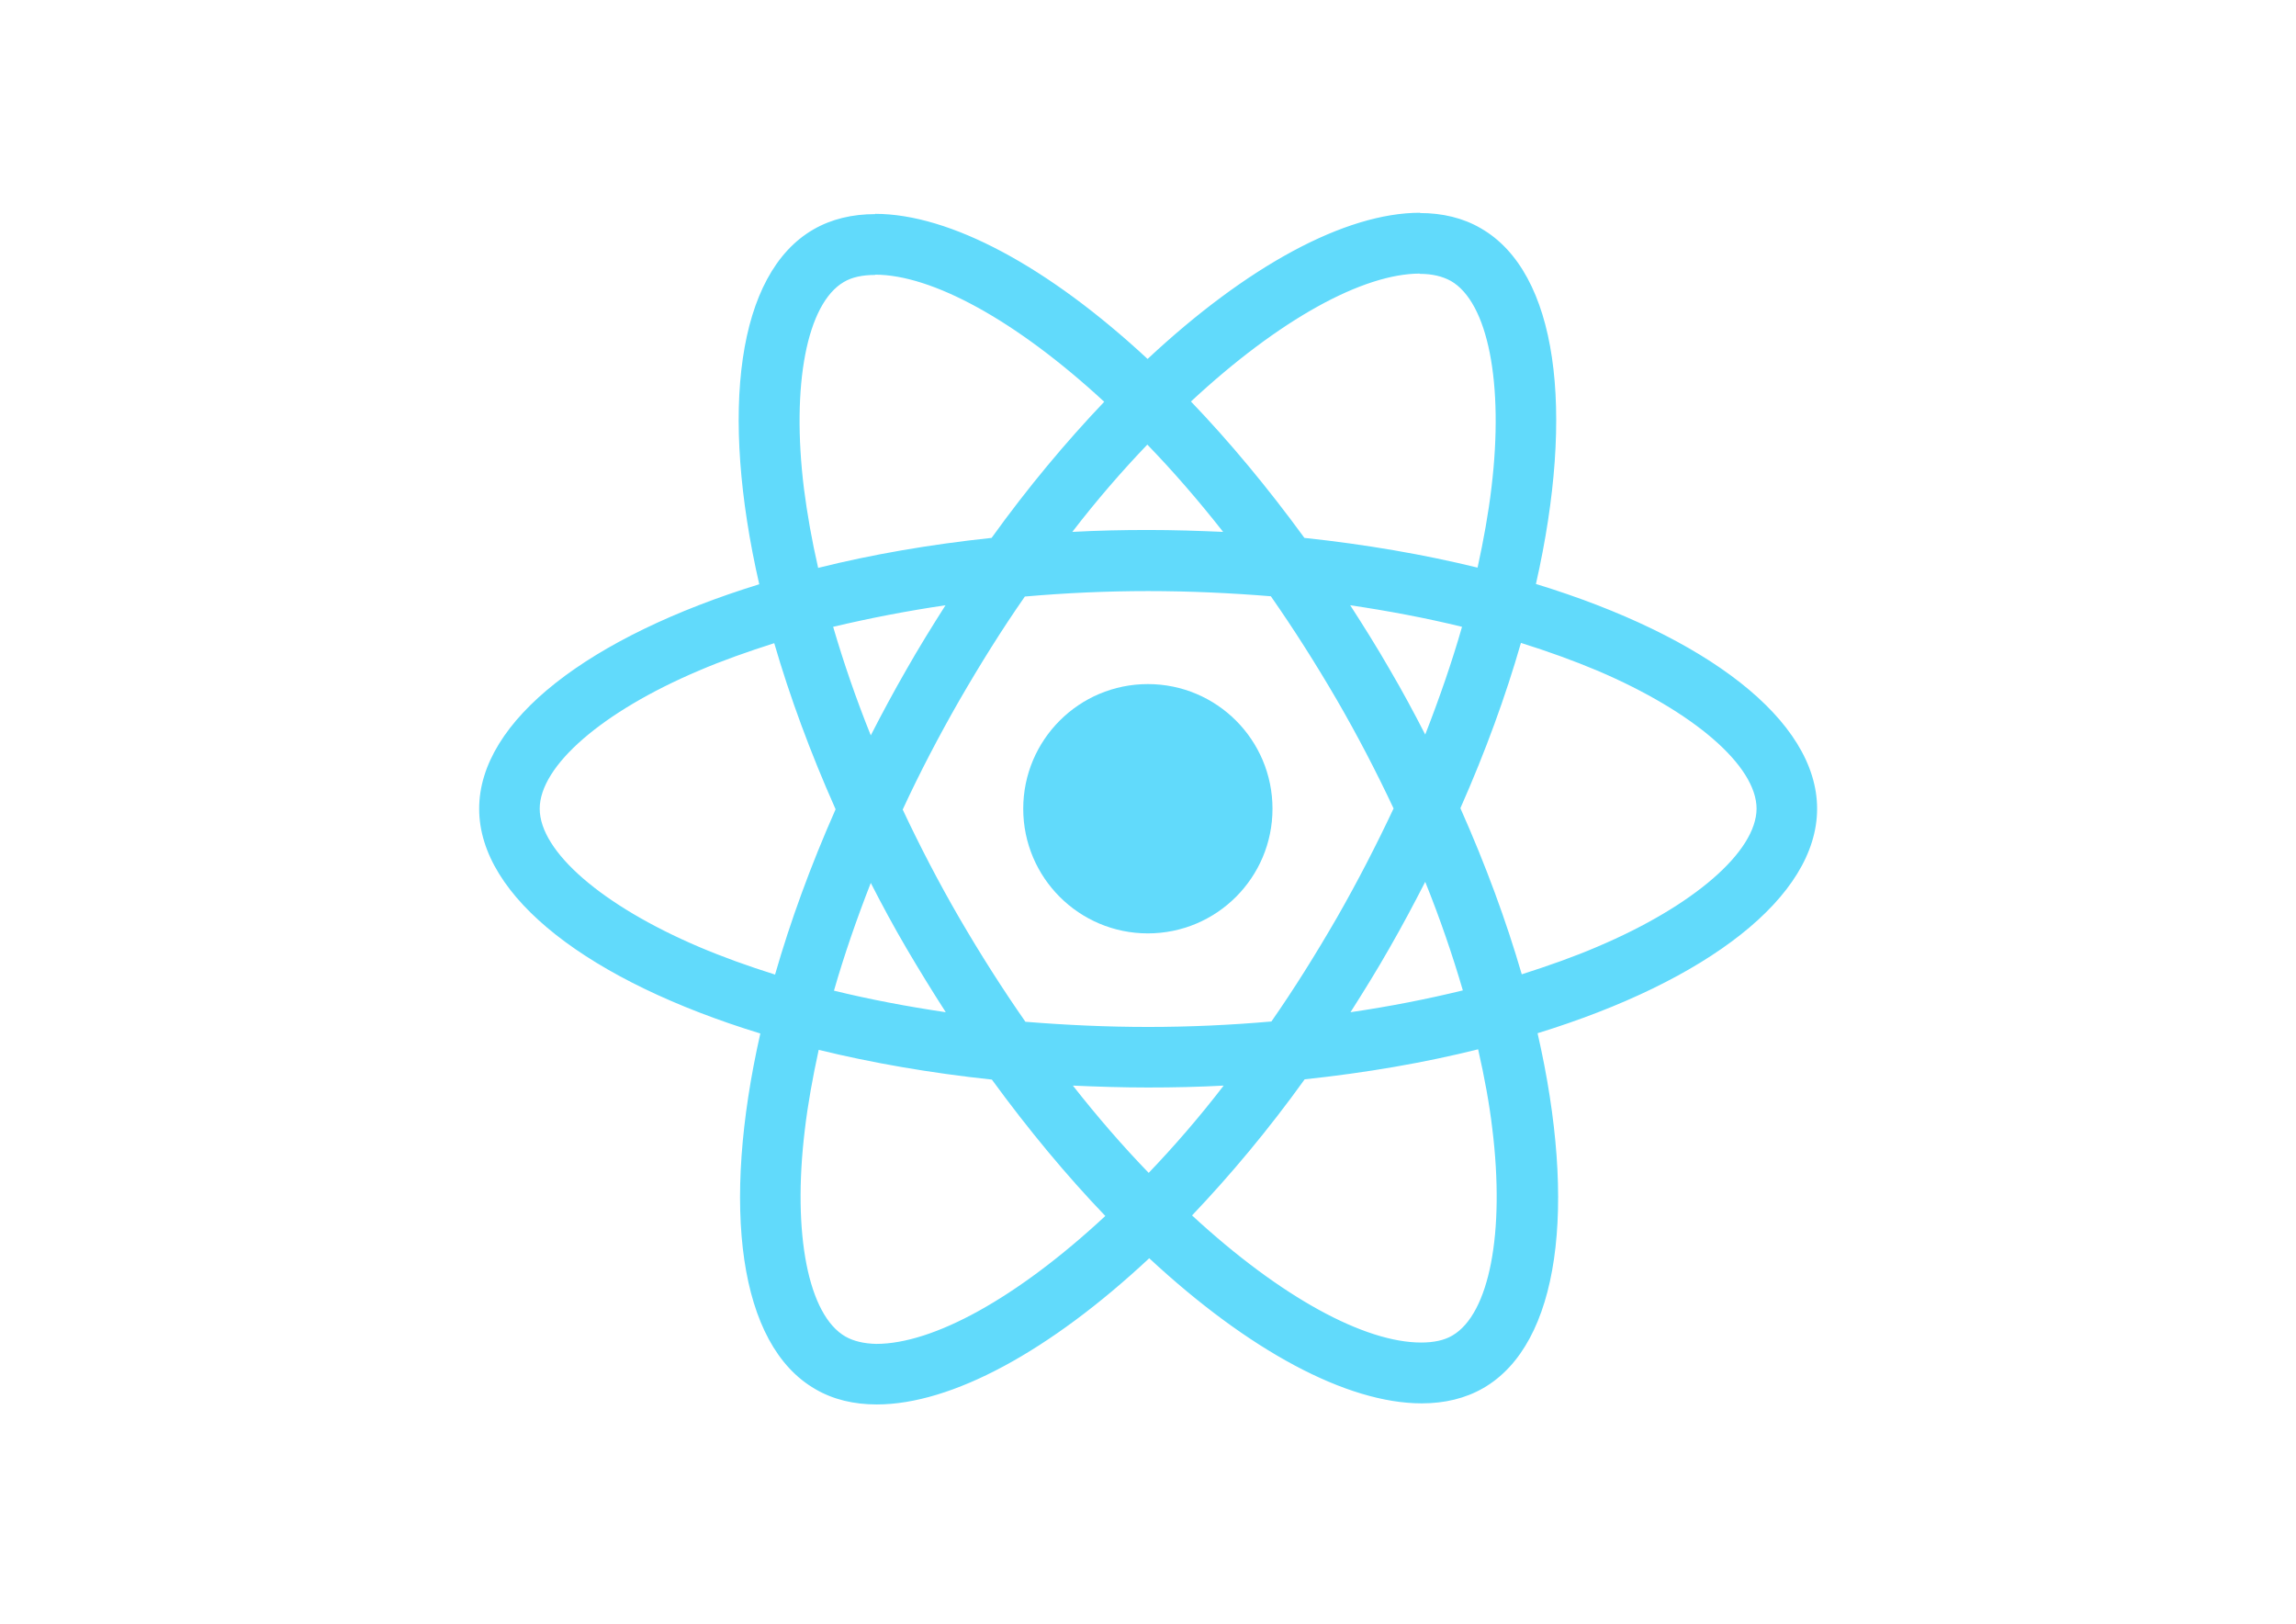
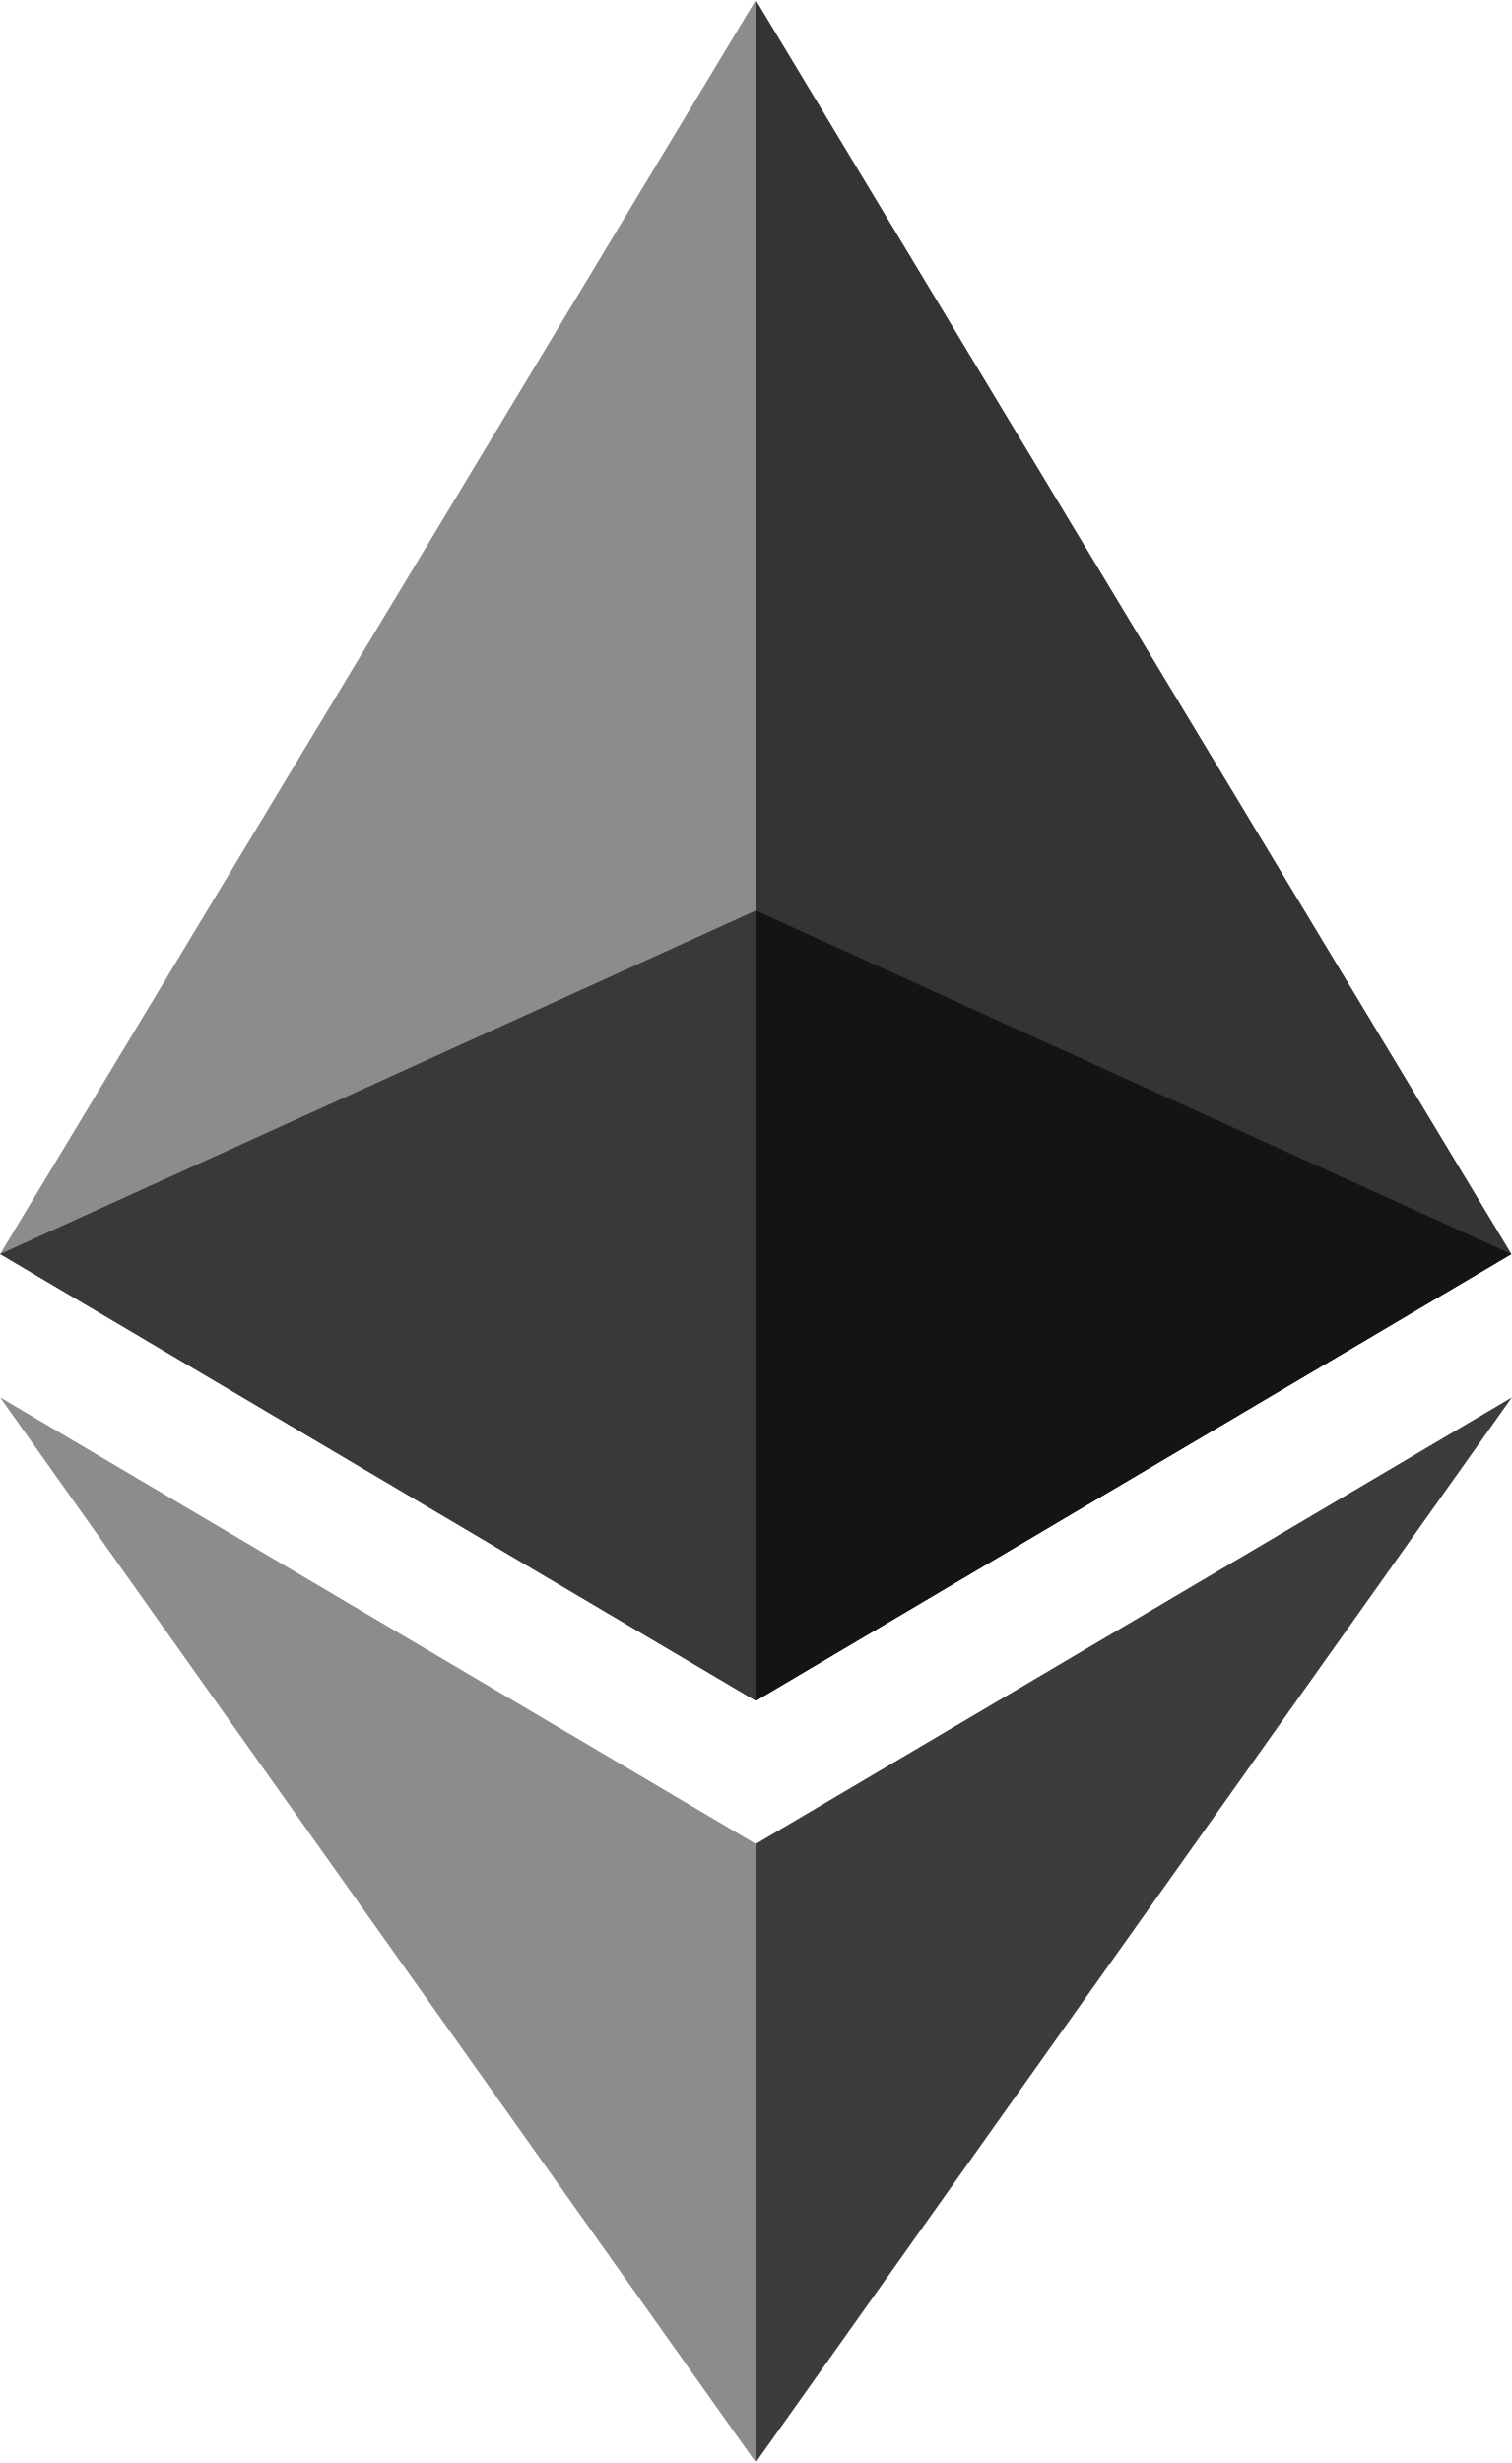
- <svg xmlns="http://www.w3.org/2000/svg" viewBox="0 0 841.9 595.3">
-   <g fill="#61DAFB">
-     <path d="M666.3 296.5c0-32.5-40.7-63.3-103.1-82.4 14.4-63.6 8-114.2-20.2-130.4-6.5-3.8-14.1-5.6-22.4-5.6v22.3c4.6 0 8.3.9 11.4 2.6 13.6 7.8 19.5 37.5 14.9 75.7-1.1 9.4-2.9 19.3-5.1 29.4-19.6-4.8-41-8.5-63.5-10.9-13.5-18.5-27.5-35.3-41.6-50 32.6-30.3 63.2-46.9 84-46.9V78c-27.5 0-63.5 19.6-99.9 53.6-36.4-33.8-72.4-53.2-99.9-53.2v22.3c20.7 0 51.4 16.5 84 46.6-14 14.7-28 31.4-41.3 49.9-22.6 2.4-44 6.1-63.6 11-2.3-10-4-19.7-5.2-29-4.7-38.2 1.1-67.9 14.6-75.8 3-1.8 6.9-2.6 11.5-2.6V78.5c-8.4 0-16 1.8-22.6 5.6-28.1 16.2-34.4 66.7-19.9 130.1-62.2 19.2-102.7 49.9-102.7 82.3 0 32.5 40.7 63.3 103.1 82.4-14.4 63.6-8 114.2 20.2 130.4 6.5 3.8 14.1 5.6 22.5 5.6 27.5 0 63.5-19.6 99.9-53.6 36.4 33.8 72.4 53.2 99.9 53.2 8.4 0 16-1.8 22.6-5.6 28.1-16.2 34.4-66.7 19.9-130.1 62-19.1 102.5-49.9 102.5-82.3zm-130.2-66.7c-3.7 12.9-8.3 26.2-13.5 39.5-4.1-8-8.4-16-13.1-24-4.6-8-9.5-15.8-14.4-23.4 14.2 2.1 27.9 4.7 41 7.9zm-45.8 106.5c-7.8 13.5-15.8 26.3-24.1 38.2-14.9 1.3-30 2-45.2 2-15.1 0-30.2-.7-45-1.9-8.3-11.9-16.4-24.6-24.2-38-7.6-13.1-14.5-26.4-20.8-39.8 6.2-13.4 13.2-26.8 20.7-39.9 7.8-13.5 15.8-26.3 24.1-38.2 14.9-1.3 30-2 45.2-2 15.1 0 30.2.7 45 1.9 8.3 11.9 16.4 24.6 24.2 38 7.6 13.1 14.5 26.4 20.8 39.8-6.3 13.4-13.2 26.8-20.7 39.9zm32.3-13c5.4 13.4 10 26.8 13.8 39.8-13.1 3.2-26.9 5.9-41.2 8 4.9-7.7 9.8-15.6 14.4-23.7 4.6-8 8.9-16.1 13-24.1zM421.2 430c-9.3-9.6-18.6-20.3-27.8-32 9 .4 18.2.7 27.5.7 9.4 0 18.7-.2 27.8-.7-9 11.7-18.3 22.4-27.5 32zm-74.4-58.9c-14.2-2.1-27.9-4.7-41-7.9 3.7-12.9 8.3-26.2 13.5-39.5 4.1 8 8.4 16 13.1 24 4.7 8 9.5 15.8 14.4 23.4zM420.7 163c9.3 9.6 18.6 20.3 27.8 32-9-.4-18.2-.7-27.5-.7-9.4 0-18.7.2-27.8.7 9-11.7 18.3-22.4 27.5-32zm-74 58.9c-4.9 7.7-9.8 15.6-14.4 23.7-4.6 8-8.9 16-13 24-5.4-13.4-10-26.8-13.8-39.8 13.1-3.1 26.9-5.8 41.2-7.9zm-90.5 125.2c-35.4-15.1-58.3-34.9-58.3-50.6 0-15.7 22.9-35.6 58.3-50.6 8.6-3.7 18-7 27.7-10.1 5.7 19.6 13.2 40 22.5 60.9-9.2 20.8-16.6 41.1-22.2 60.6-9.9-3.1-19.3-6.5-28-10.2zM310 490c-13.6-7.8-19.5-37.5-14.9-75.7 1.1-9.4 2.9-19.3 5.1-29.4 19.6 4.8 41 8.5 63.5 10.9 13.5 18.5 27.5 35.3 41.6 50-32.6 30.3-63.2 46.9-84 46.9-4.5-.1-8.3-1-11.3-2.7zm237.2-76.2c4.7 38.2-1.1 67.9-14.6 75.8-3 1.8-6.9 2.6-11.5 2.6-20.7 0-51.4-16.5-84-46.6 14-14.7 28-31.4 41.3-49.9 22.6-2.4 44-6.1 63.6-11 2.3 10.1 4.1 19.8 5.2 29.1zm38.5-66.7c-8.6 3.7-18 7-27.7 10.1-5.7-19.6-13.2-40-22.5-60.9 9.2-20.8 16.6-41.1 22.2-60.6 9.9 3.1 19.3 6.5 28.1 10.2 35.4 15.1 58.3 34.9 58.3 50.6-.1 15.7-23 35.6-58.4 50.6zM320.8 78.4z" />
-     <circle cx="420.9" cy="296.5" r="45.7" />
-     <path d="M520.5 78.1z" />
-   </g>
+ <svg xmlns="http://www.w3.org/2000/svg" width="1535" height="2500" viewBox="0 0 256 417" preserveAspectRatio="xMidYMid">
+   <path fill="#343434" d="M127.961 0l-2.795 9.5v275.668l2.795 2.79 127.962-75.638z" />
+   <path fill="#8C8C8C" d="M127.962 0L0 212.32l127.962 75.639V154.158z" />
+   <path fill="#3C3C3B" d="M127.961 312.187l-1.575 1.92v98.199l1.575 4.6L256 236.587z" />
+   <path fill="#8C8C8C" d="M127.962 416.905v-104.72L0 236.585z" />
+   <path fill="#141414" d="M127.961 287.958l127.96-75.637-127.96-58.162z" />
+   <path fill="#393939" d="M0 212.32l127.96 75.638v-133.8z" />
</svg>
